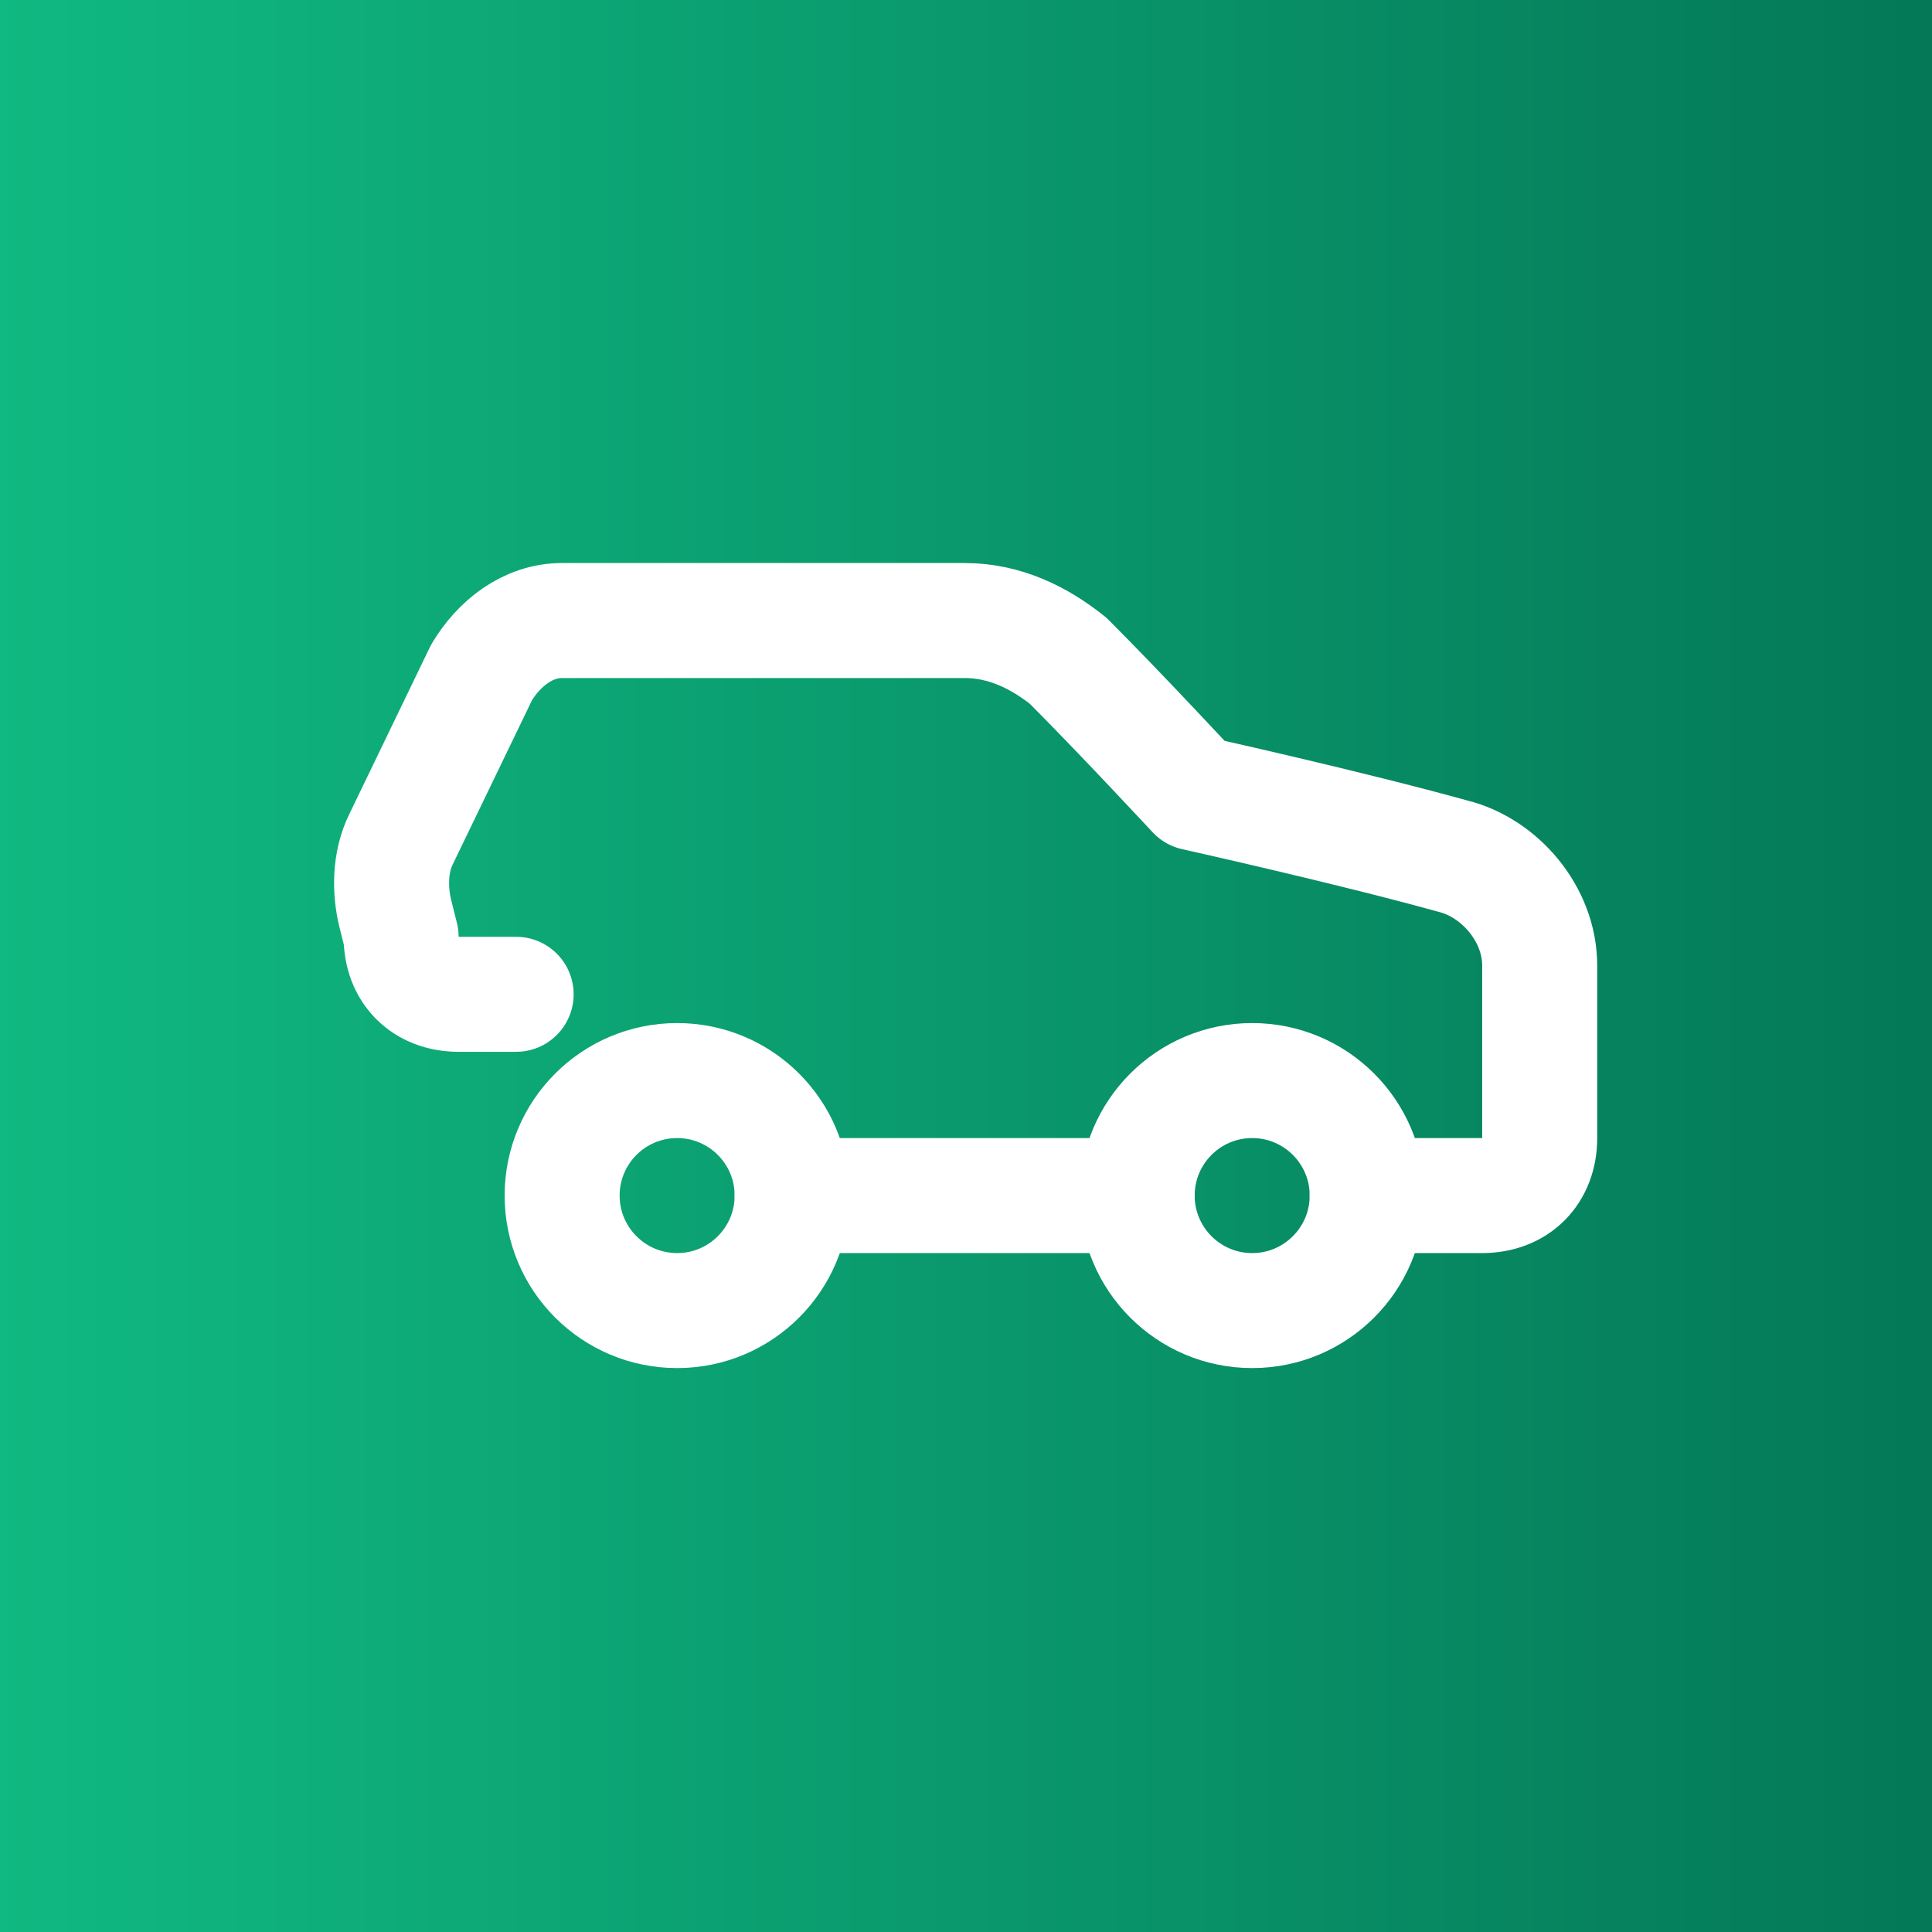
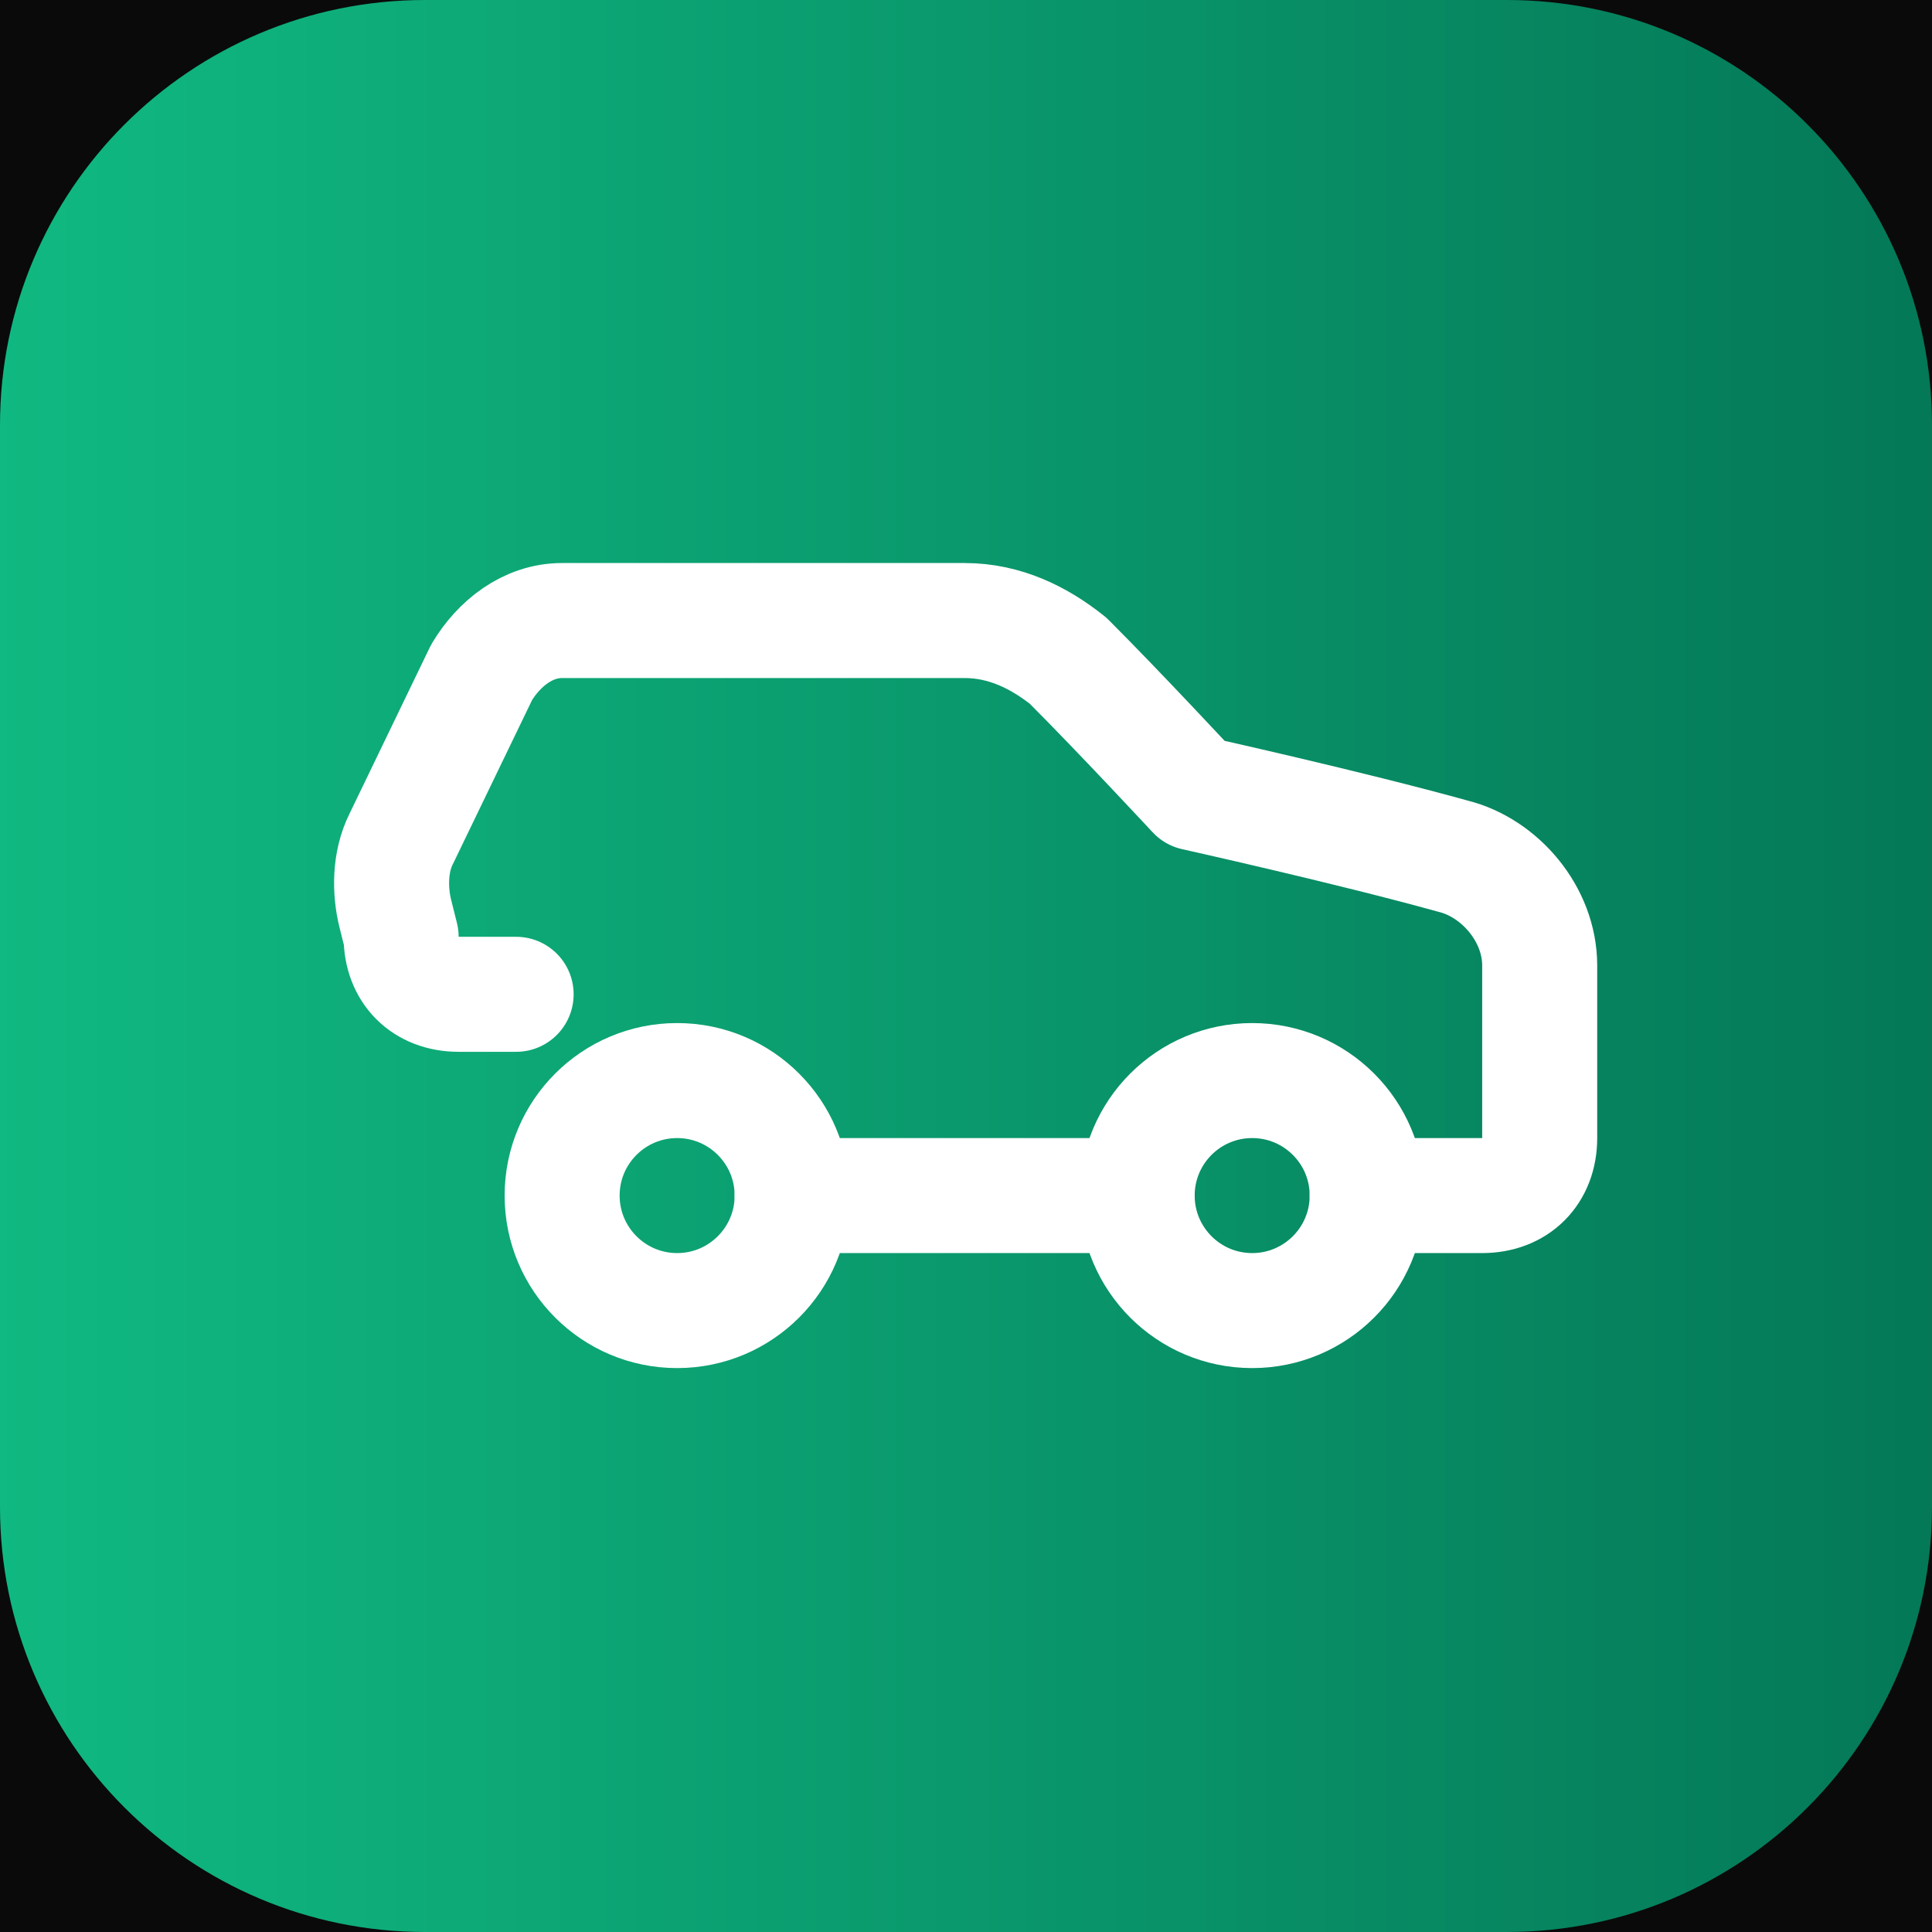
<svg xmlns="http://www.w3.org/2000/svg" width="512" height="512" viewBox="0 0 100 100">
  <defs>
    <linearGradient id="veGradient" x1="0" y1="0" x2="1" y2="0">
      <stop offset="0" stop-color="#10b981" />
      <stop offset="1" stop-color="#047857" />
    </linearGradient>
  </defs>
-   <rect width="100" height="100" fill="url(#veGradient)" />
+   <rect width="100" height="100" fill="#0a0a0a" />
+   <rect width="100" height="100" rx="22" ry="22" fill="url(#veGradient)" />
  <g transform="translate(14.2138 11.2839) scale(2.9764)" fill="none" stroke="#ffffff" stroke-width="2" stroke-linecap="round" stroke-linejoin="round">
    <path d="M19 17h2c.6 0 1-.4 1-1v-3c0-.9-.7-1.7-1.5-1.9C18.7 10.6 16 10 16 10s-1.3-1.4-2.2-2.3c-.5-.4-1.1-.7-1.8-.7H5c-.6 0-1.1.4-1.4.9l-1.4 2.9c-.2.4-.2.9-.1 1.3l.1.4c0 .6.4 1 1 1h1" />
    <path d="M9 17h6" />
    <circle cx="7" cy="17" r="2" />
    <circle cx="17" cy="17" r="2" />
  </g>
</svg>
